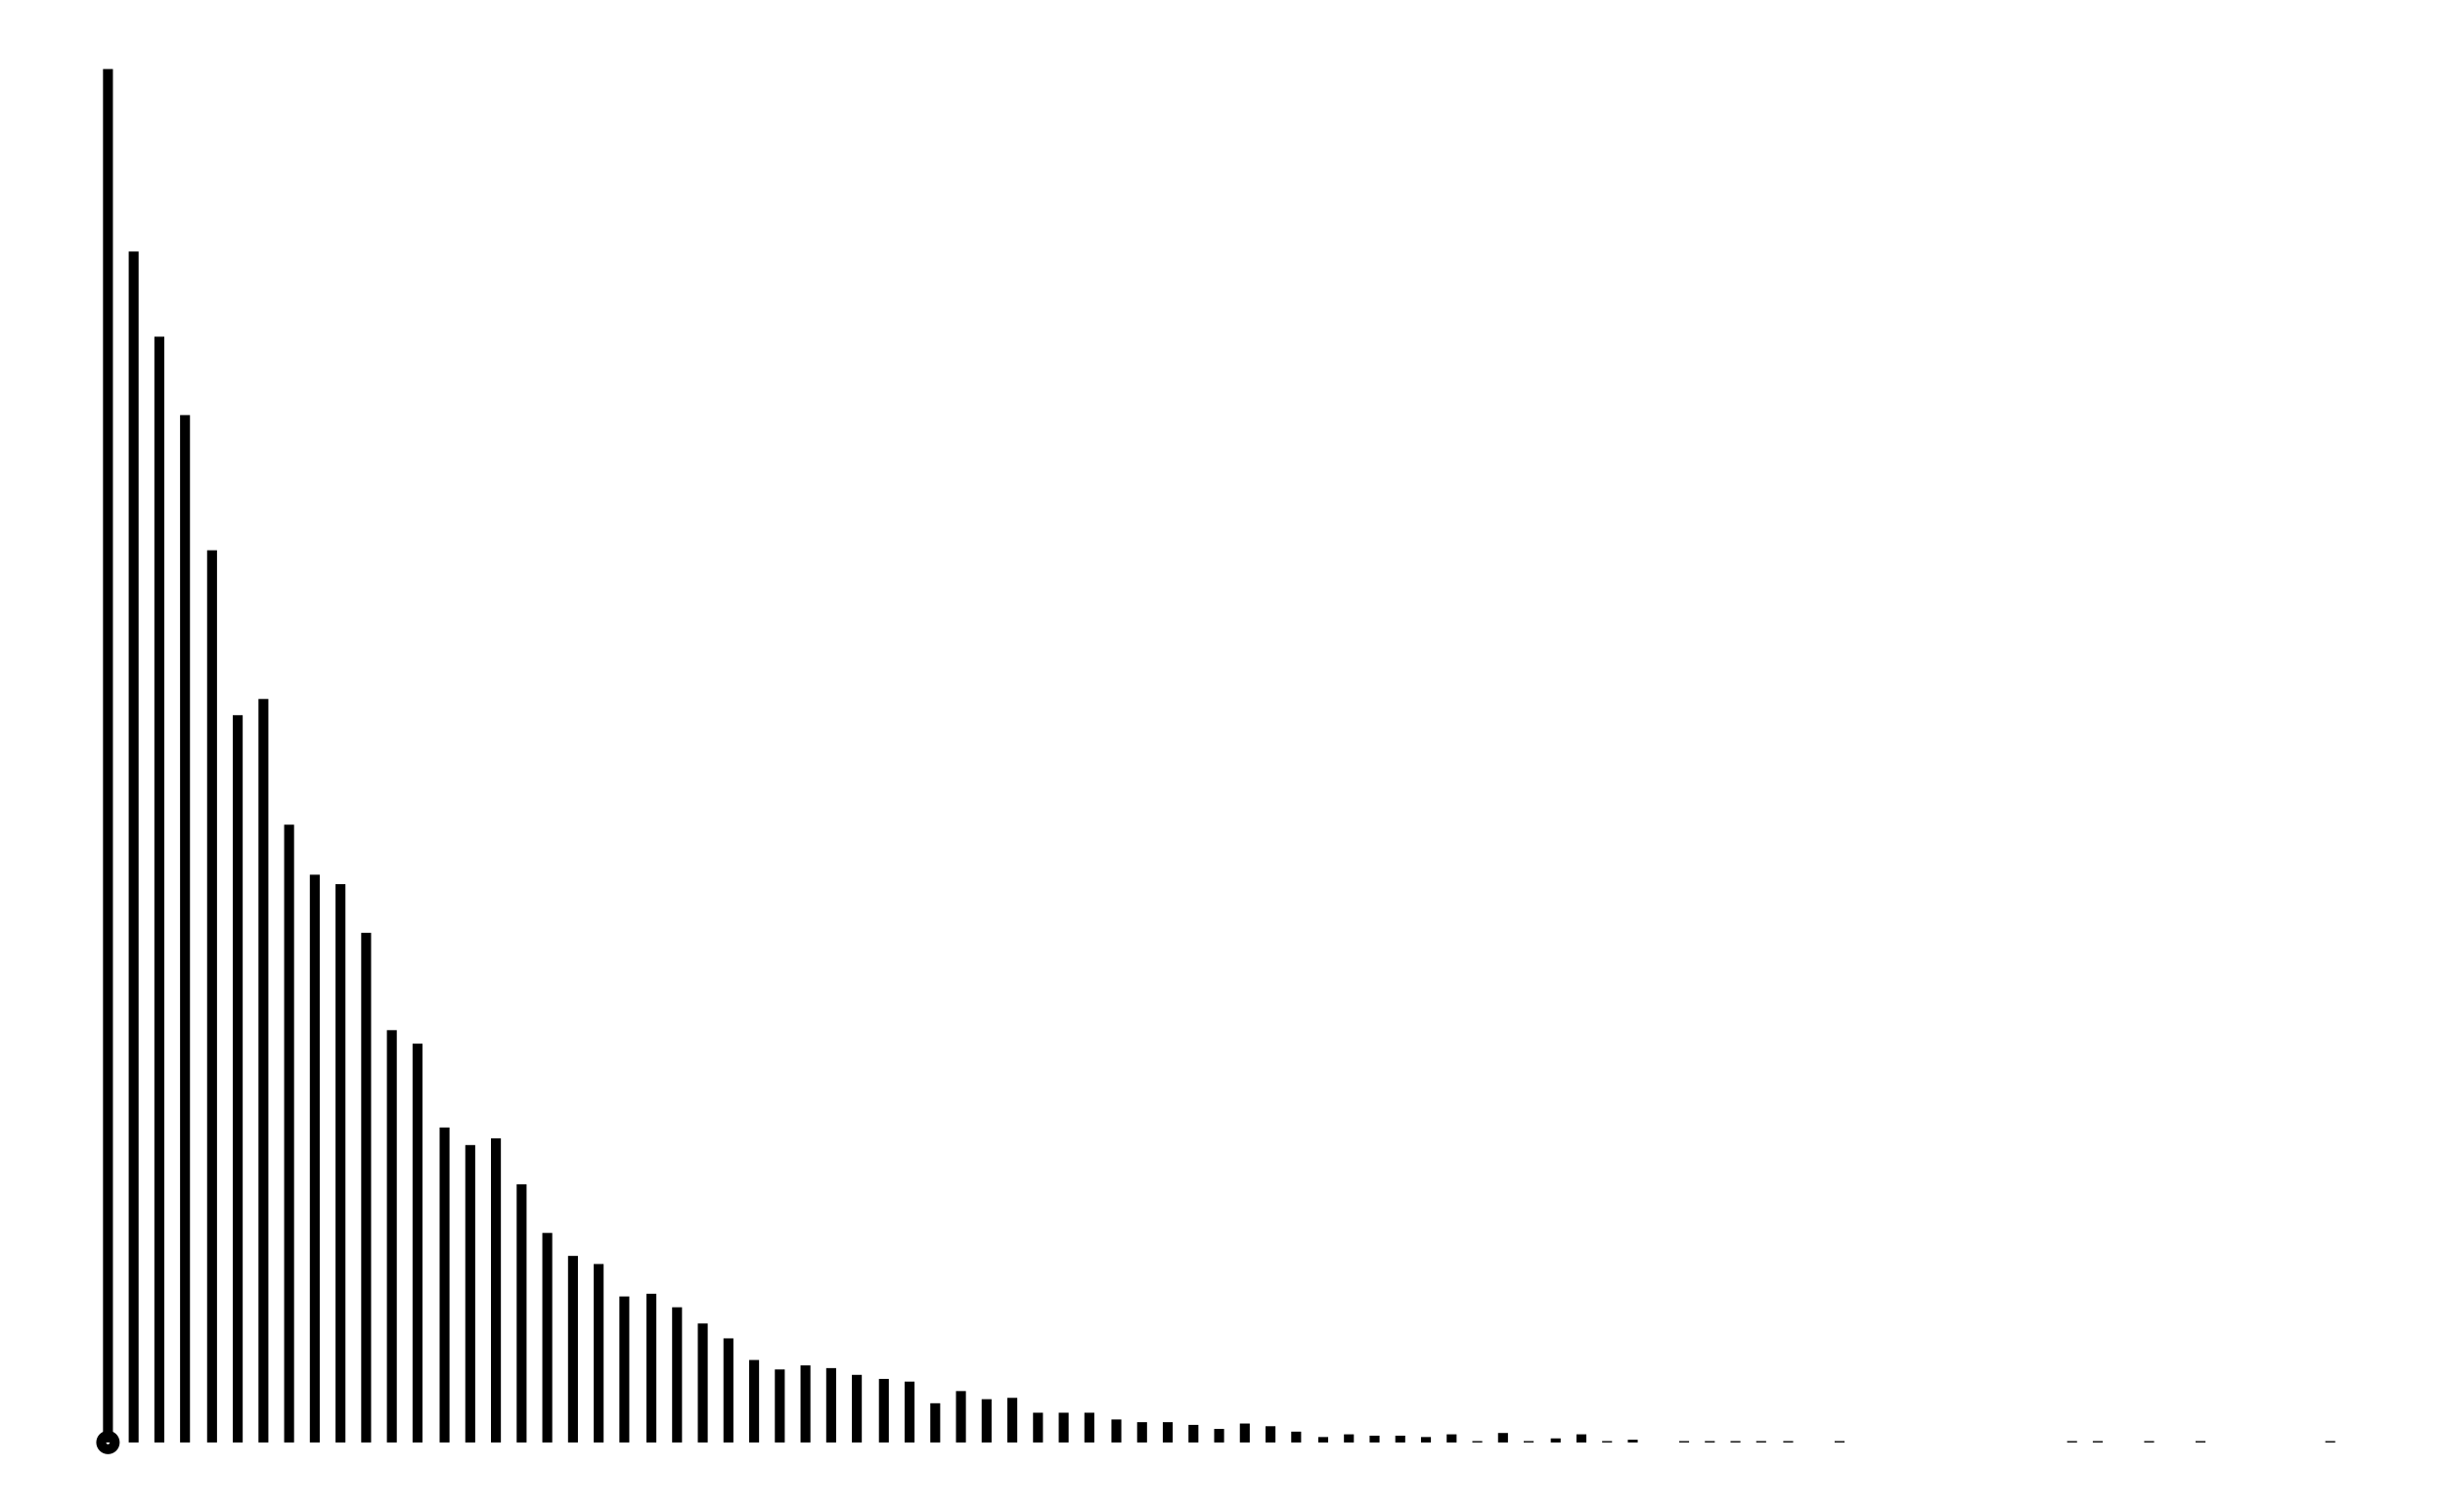
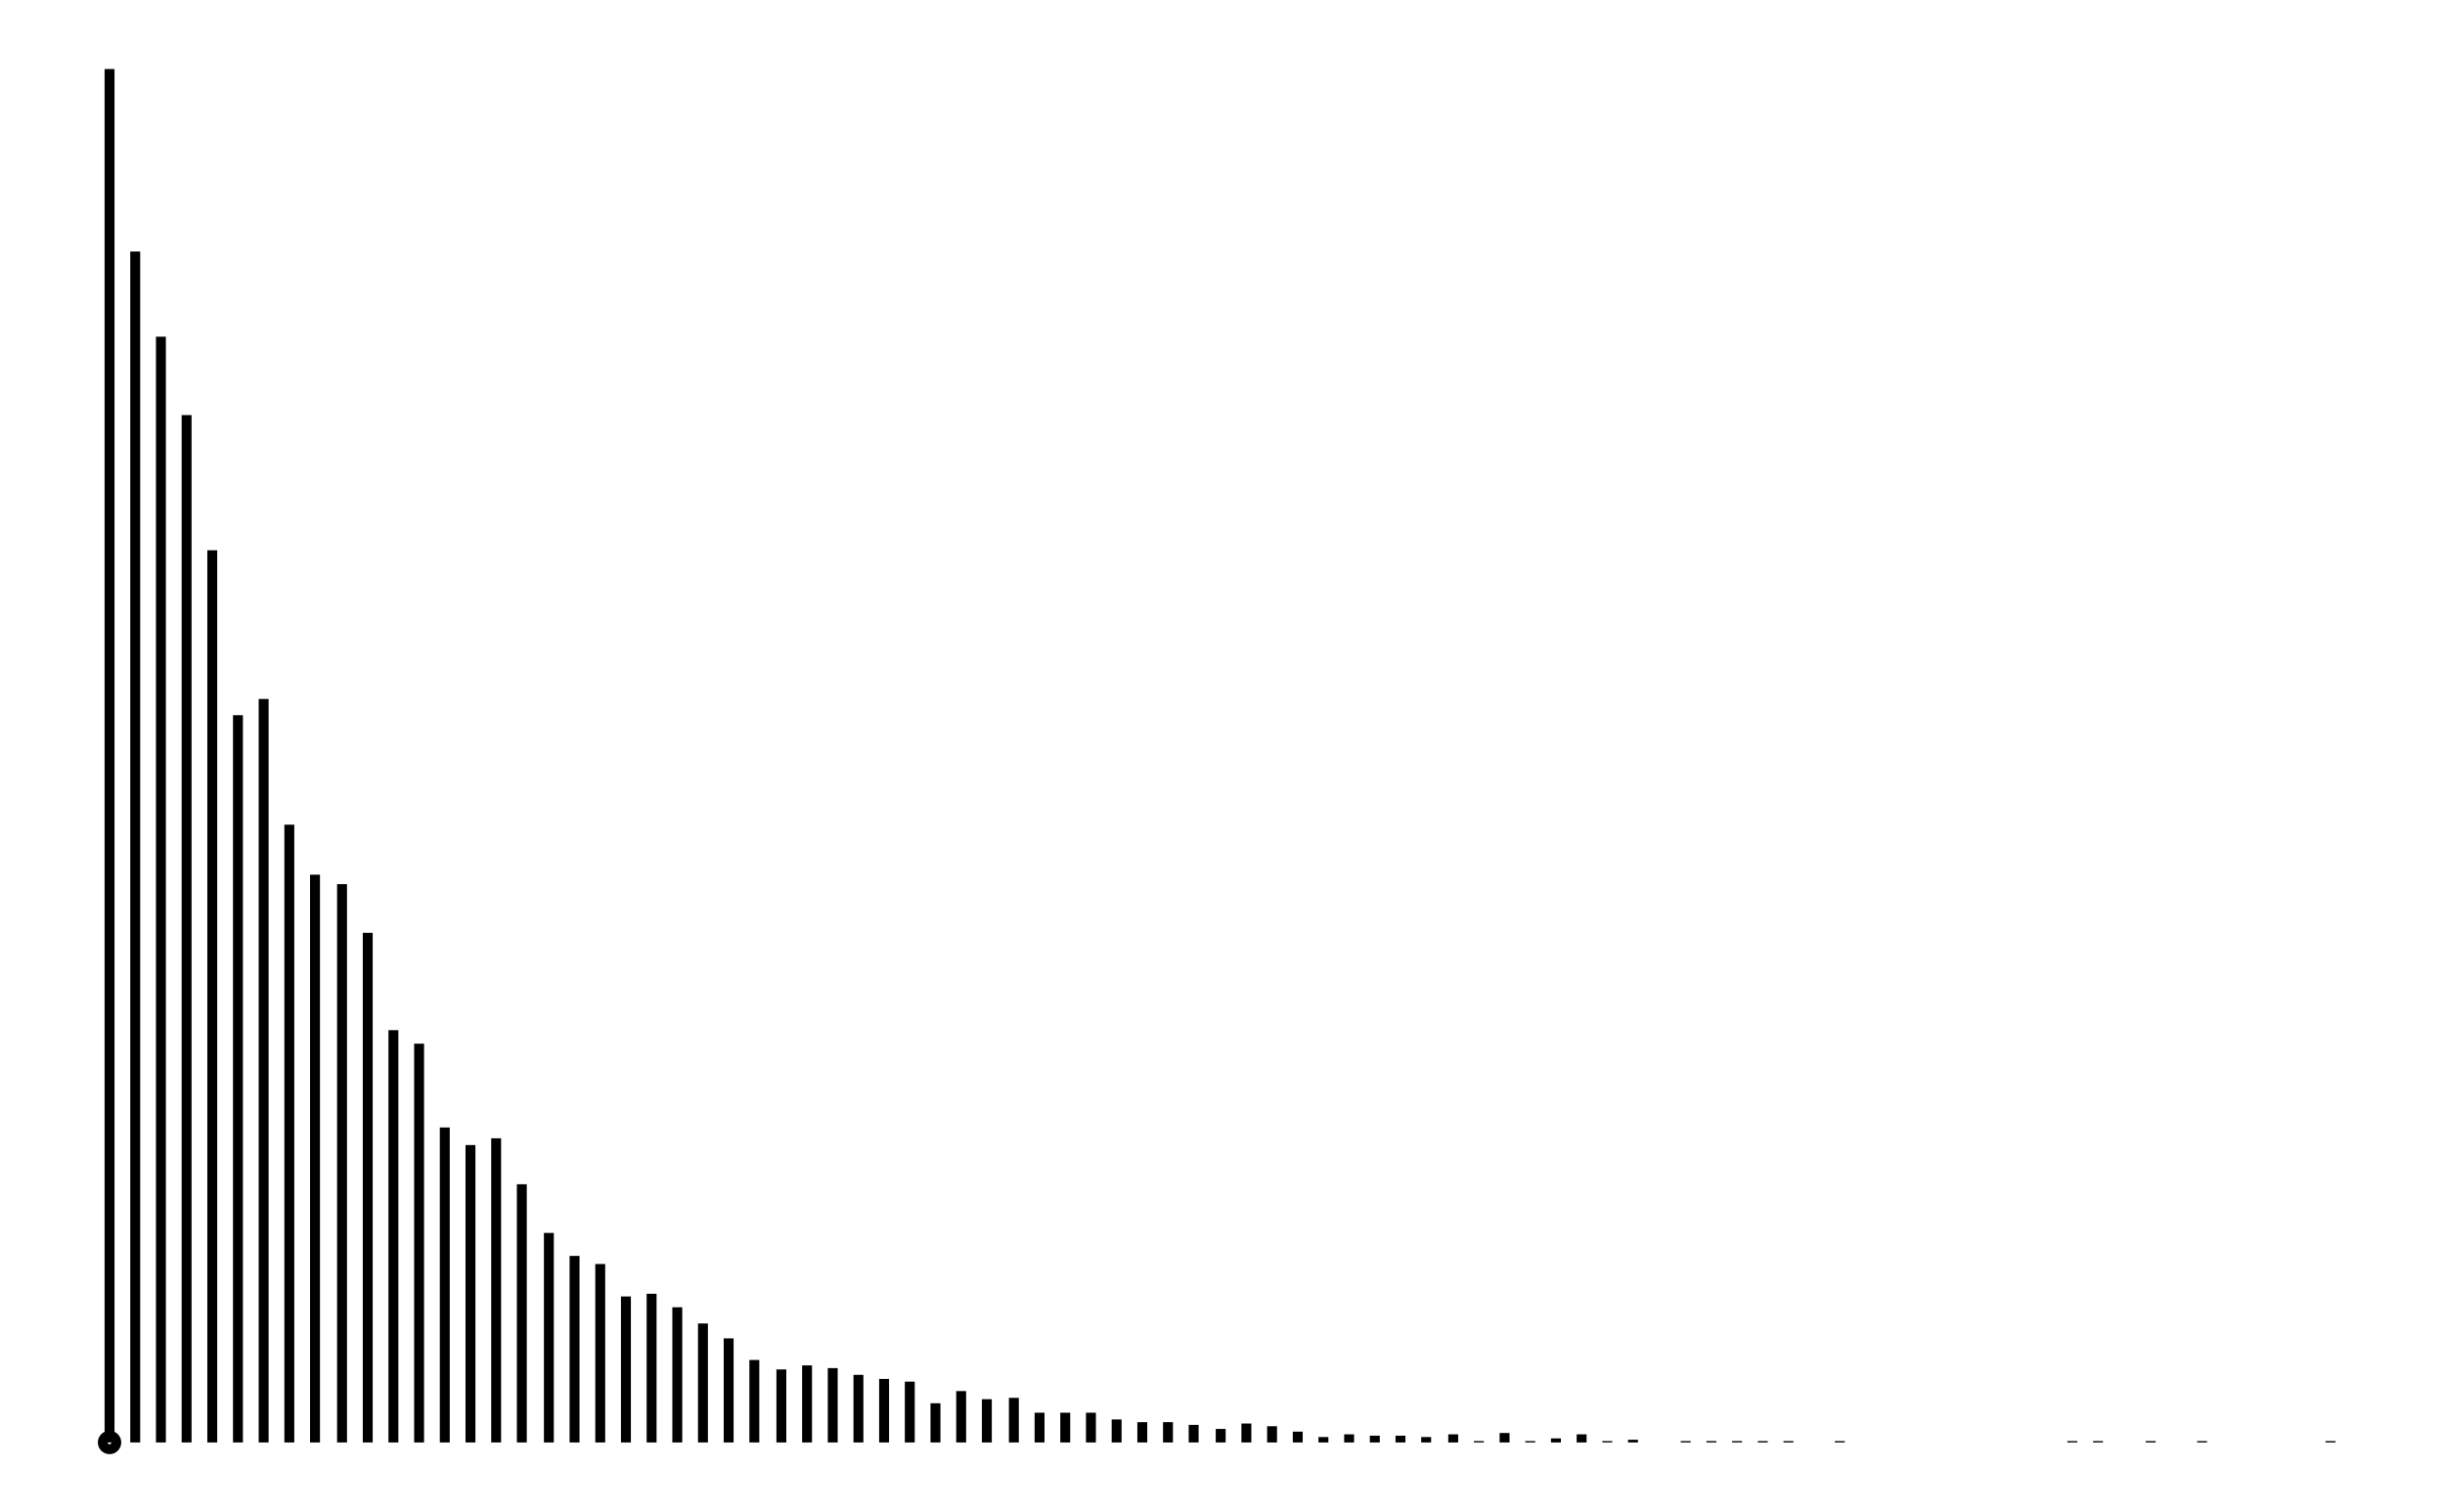
- <svg xmlns="http://www.w3.org/2000/svg" width="161.8" height="100.0" viewBox="-3 -5 172 110">
+ <svg xmlns="http://www.w3.org/2000/svg" width="161.8" height="100.0" viewBox="-4 -5 172 110">
  <g fill="none" stroke="black" stroke-width="5.08%" transform="translate(0, 100) scale(0.0984, -0.0984)">
-     <circle cx="19" cy="0" r="5" />
-     <line x1="19" y1="0" x2="19" y2="1016" />
-     <line x1="38" y1="0" x2="38" y2="881" />
-     <line x1="57" y1="0" x2="57" y2="818" />
-     <line x1="76" y1="0" x2="76" y2="760" />
-     <line x1="96" y1="0" x2="96" y2="660" />
-     <line x1="115" y1="0" x2="115" y2="538" />
-     <line x1="134" y1="0" x2="134" y2="550" />
-     <line x1="153" y1="0" x2="153" y2="457" />
-     <line x1="172" y1="0" x2="172" y2="420" />
-     <line x1="191" y1="0" x2="191" y2="413" />
-     <line x1="210" y1="0" x2="210" y2="377" />
-     <line x1="229" y1="0" x2="229" y2="305" />
-     <line x1="248" y1="0" x2="248" y2="295" />
-     <line x1="268" y1="0" x2="268" y2="233" />
-     <line x1="287" y1="0" x2="287" y2="220" />
-     <line x1="306" y1="0" x2="306" y2="225" />
-     <line x1="325" y1="0" x2="325" y2="191" />
-     <line x1="344" y1="0" x2="344" y2="155" />
-     <line x1="363" y1="0" x2="363" y2="138" />
-     <line x1="382" y1="0" x2="382" y2="132" />
-     <line x1="401" y1="0" x2="401" y2="108" />
-     <line x1="421" y1="0" x2="421" y2="110" />
-     <line x1="440" y1="0" x2="440" y2="100" />
-     <line x1="459" y1="0" x2="459" y2="88" />
-     <line x1="478" y1="0" x2="478" y2="77" />
-     <line x1="497" y1="0" x2="497" y2="61" />
-     <line x1="516" y1="0" x2="516" y2="54" />
-     <line x1="535" y1="0" x2="535" y2="57" />
-     <line x1="554" y1="0" x2="554" y2="55" />
-     <line x1="573" y1="0" x2="573" y2="50" />
-     <line x1="593" y1="0" x2="593" y2="47" />
-     <line x1="612" y1="0" x2="612" y2="45" />
-     <line x1="631" y1="0" x2="631" y2="29" />
-     <line x1="650" y1="0" x2="650" y2="38" />
-     <line x1="669" y1="0" x2="669" y2="32" />
-     <line x1="688" y1="0" x2="688" y2="33" />
-     <line x1="707" y1="0" x2="707" y2="22" />
-     <line x1="726" y1="0" x2="726" y2="22" />
-     <line x1="745" y1="0" x2="745" y2="22" />
-     <line x1="765" y1="0" x2="765" y2="17" />
-     <line x1="784" y1="0" x2="784" y2="15" />
-     <line x1="803" y1="0" x2="803" y2="15" />
-     <line x1="822" y1="0" x2="822" y2="13" />
-     <line x1="841" y1="0" x2="841" y2="10" />
-     <line x1="860" y1="0" x2="860" y2="14" />
-     <line x1="879" y1="0" x2="879" y2="12" />
-     <line x1="898" y1="0" x2="898" y2="8" />
-     <line x1="918" y1="0" x2="918" y2="4" />
-     <line x1="937" y1="0" x2="937" y2="6" />
-     <line x1="956" y1="0" x2="956" y2="5" />
-     <line x1="975" y1="0" x2="975" y2="5" />
-     <line x1="994" y1="0" x2="994" y2="4" />
-     <line x1="1013" y1="0" x2="1013" y2="6" />
-     <line x1="1032" y1="0" x2="1032" y2="1" />
-     <line x1="1051" y1="0" x2="1051" y2="7" />
-     <line x1="1070" y1="0" x2="1070" y2="1" />
-     <line x1="1090" y1="0" x2="1090" y2="3" />
-     <line x1="1109" y1="0" x2="1109" y2="6" />
-     <line x1="1128" y1="0" x2="1128" y2="1" />
-     <line x1="1147" y1="0" x2="1147" y2="2" />
-     <line x1="1166" y1="0" x2="1166" y2="0" />
-     <line x1="1185" y1="0" x2="1185" y2="1" />
-     <line x1="1204" y1="0" x2="1204" y2="1" />
-     <line x1="1223" y1="0" x2="1223" y2="1" />
-     <line x1="1242" y1="0" x2="1242" y2="1" />
-     <line x1="1262" y1="0" x2="1262" y2="1" />
-     <line x1="1281" y1="0" x2="1281" y2="0" />
-     <line x1="1300" y1="0" x2="1300" y2="1" />
-     <line x1="1319" y1="0" x2="1319" y2="0" />
-     <line x1="1338" y1="0" x2="1338" y2="0" />
-     <line x1="1357" y1="0" x2="1357" y2="0" />
-     <line x1="1376" y1="0" x2="1376" y2="0" />
-     <line x1="1395" y1="0" x2="1395" y2="0" />
-     <line x1="1415" y1="0" x2="1415" y2="0" />
-     <line x1="1434" y1="0" x2="1434" y2="0" />
-     <line x1="1453" y1="0" x2="1453" y2="0" />
-     <line x1="1472" y1="0" x2="1472" y2="1" />
-     <line x1="1491" y1="0" x2="1491" y2="1" />
-     <line x1="1510" y1="0" x2="1510" y2="0" />
-     <line x1="1529" y1="0" x2="1529" y2="1" />
-     <line x1="1548" y1="0" x2="1548" y2="0" />
-     <line x1="1567" y1="0" x2="1567" y2="1" />
-     <line x1="1587" y1="0" x2="1587" y2="0" />
-     <line x1="1606" y1="0" x2="1606" y2="0" />
-     <line x1="1625" y1="0" x2="1625" y2="0" />
-     <line x1="1644" y1="0" x2="1644" y2="0" />
-     <line x1="1663" y1="0" x2="1663" y2="1" />
+     <circle cx="10" cy="0" r="5" />
+     <line x1="10" y1="0" x2="10" y2="1016" />
+     <line x1="29" y1="0" x2="29" y2="881" />
+     <line x1="48" y1="0" x2="48" y2="818" />
+     <line x1="67" y1="0" x2="67" y2="760" />
+     <line x1="86" y1="0" x2="86" y2="660" />
+     <line x1="105" y1="0" x2="105" y2="538" />
+     <line x1="124" y1="0" x2="124" y2="550" />
+     <line x1="143" y1="0" x2="143" y2="457" />
+     <line x1="162" y1="0" x2="162" y2="420" />
+     <line x1="182" y1="0" x2="182" y2="413" />
+     <line x1="201" y1="0" x2="201" y2="377" />
+     <line x1="220" y1="0" x2="220" y2="305" />
+     <line x1="239" y1="0" x2="239" y2="295" />
+     <line x1="258" y1="0" x2="258" y2="233" />
+     <line x1="277" y1="0" x2="277" y2="220" />
+     <line x1="296" y1="0" x2="296" y2="225" />
+     <line x1="315" y1="0" x2="315" y2="191" />
+     <line x1="335" y1="0" x2="335" y2="155" />
+     <line x1="354" y1="0" x2="354" y2="138" />
+     <line x1="373" y1="0" x2="373" y2="132" />
+     <line x1="392" y1="0" x2="392" y2="108" />
+     <line x1="411" y1="0" x2="411" y2="110" />
+     <line x1="430" y1="0" x2="430" y2="100" />
+     <line x1="449" y1="0" x2="449" y2="88" />
+     <line x1="468" y1="0" x2="468" y2="77" />
+     <line x1="487" y1="0" x2="487" y2="61" />
+     <line x1="507" y1="0" x2="507" y2="54" />
+     <line x1="526" y1="0" x2="526" y2="57" />
+     <line x1="545" y1="0" x2="545" y2="55" />
+     <line x1="564" y1="0" x2="564" y2="50" />
+     <line x1="583" y1="0" x2="583" y2="47" />
+     <line x1="602" y1="0" x2="602" y2="45" />
+     <line x1="621" y1="0" x2="621" y2="29" />
+     <line x1="640" y1="0" x2="640" y2="38" />
+     <line x1="659" y1="0" x2="659" y2="32" />
+     <line x1="679" y1="0" x2="679" y2="33" />
+     <line x1="698" y1="0" x2="698" y2="22" />
+     <line x1="717" y1="0" x2="717" y2="22" />
+     <line x1="736" y1="0" x2="736" y2="22" />
+     <line x1="755" y1="0" x2="755" y2="17" />
+     <line x1="774" y1="0" x2="774" y2="15" />
+     <line x1="793" y1="0" x2="793" y2="15" />
+     <line x1="812" y1="0" x2="812" y2="13" />
+     <line x1="832" y1="0" x2="832" y2="10" />
+     <line x1="851" y1="0" x2="851" y2="14" />
+     <line x1="870" y1="0" x2="870" y2="12" />
+     <line x1="889" y1="0" x2="889" y2="8" />
+     <line x1="908" y1="0" x2="908" y2="4" />
+     <line x1="927" y1="0" x2="927" y2="6" />
+     <line x1="946" y1="0" x2="946" y2="5" />
+     <line x1="965" y1="0" x2="965" y2="5" />
+     <line x1="984" y1="0" x2="984" y2="4" />
+     <line x1="1004" y1="0" x2="1004" y2="6" />
+     <line x1="1023" y1="0" x2="1023" y2="1" />
+     <line x1="1042" y1="0" x2="1042" y2="7" />
+     <line x1="1061" y1="0" x2="1061" y2="1" />
+     <line x1="1080" y1="0" x2="1080" y2="3" />
+     <line x1="1099" y1="0" x2="1099" y2="6" />
+     <line x1="1118" y1="0" x2="1118" y2="1" />
+     <line x1="1137" y1="0" x2="1137" y2="2" />
+     <line x1="1156" y1="0" x2="1156" y2="0" />
+     <line x1="1176" y1="0" x2="1176" y2="1" />
+     <line x1="1195" y1="0" x2="1195" y2="1" />
+     <line x1="1214" y1="0" x2="1214" y2="1" />
+     <line x1="1233" y1="0" x2="1233" y2="1" />
+     <line x1="1252" y1="0" x2="1252" y2="1" />
+     <line x1="1271" y1="0" x2="1271" y2="0" />
+     <line x1="1290" y1="0" x2="1290" y2="1" />
+     <line x1="1309" y1="0" x2="1309" y2="0" />
+     <line x1="1329" y1="0" x2="1329" y2="0" />
+     <line x1="1348" y1="0" x2="1348" y2="0" />
+     <line x1="1367" y1="0" x2="1367" y2="0" />
+     <line x1="1386" y1="0" x2="1386" y2="0" />
+     <line x1="1405" y1="0" x2="1405" y2="0" />
+     <line x1="1424" y1="0" x2="1424" y2="0" />
+     <line x1="1443" y1="0" x2="1443" y2="0" />
+     <line x1="1462" y1="0" x2="1462" y2="1" />
+     <line x1="1481" y1="0" x2="1481" y2="1" />
+     <line x1="1501" y1="0" x2="1501" y2="0" />
+     <line x1="1520" y1="0" x2="1520" y2="1" />
+     <line x1="1539" y1="0" x2="1539" y2="0" />
+     <line x1="1558" y1="0" x2="1558" y2="1" />
+     <line x1="1577" y1="0" x2="1577" y2="0" />
+     <line x1="1596" y1="0" x2="1596" y2="0" />
+     <line x1="1615" y1="0" x2="1615" y2="0" />
+     <line x1="1634" y1="0" x2="1634" y2="0" />
+     <line x1="1653" y1="0" x2="1653" y2="1" />
  </g>
</svg>
